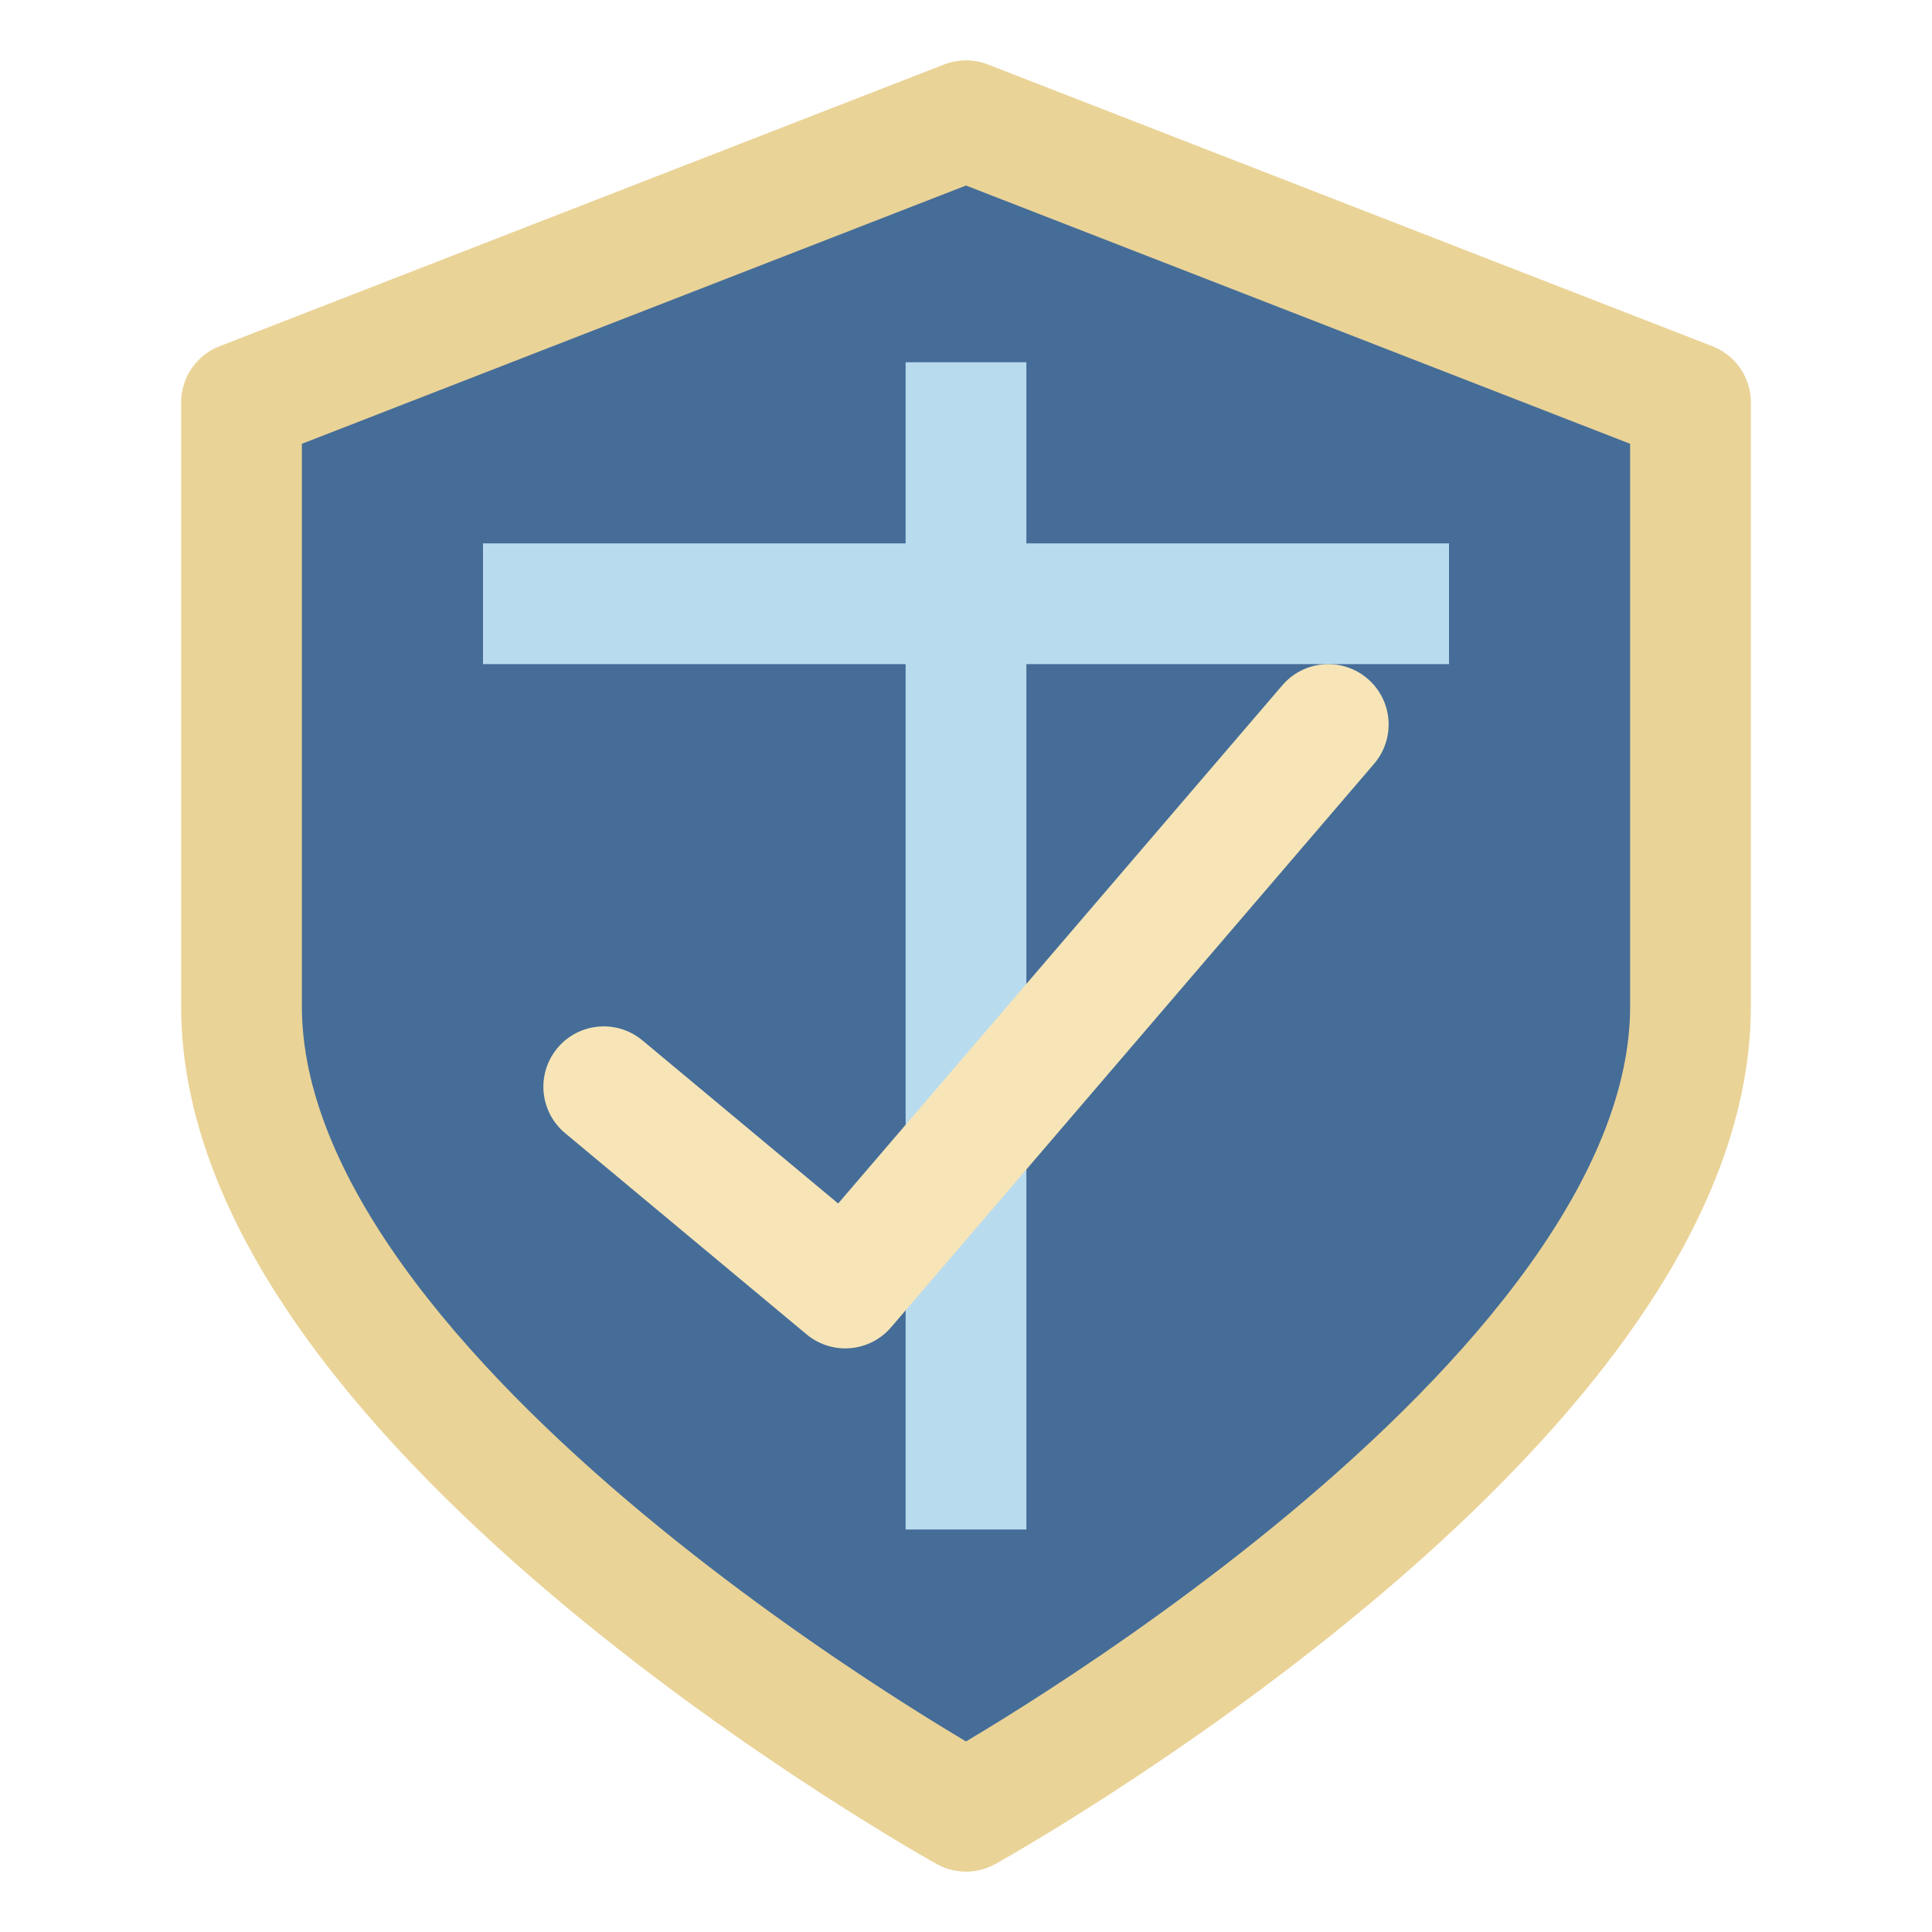
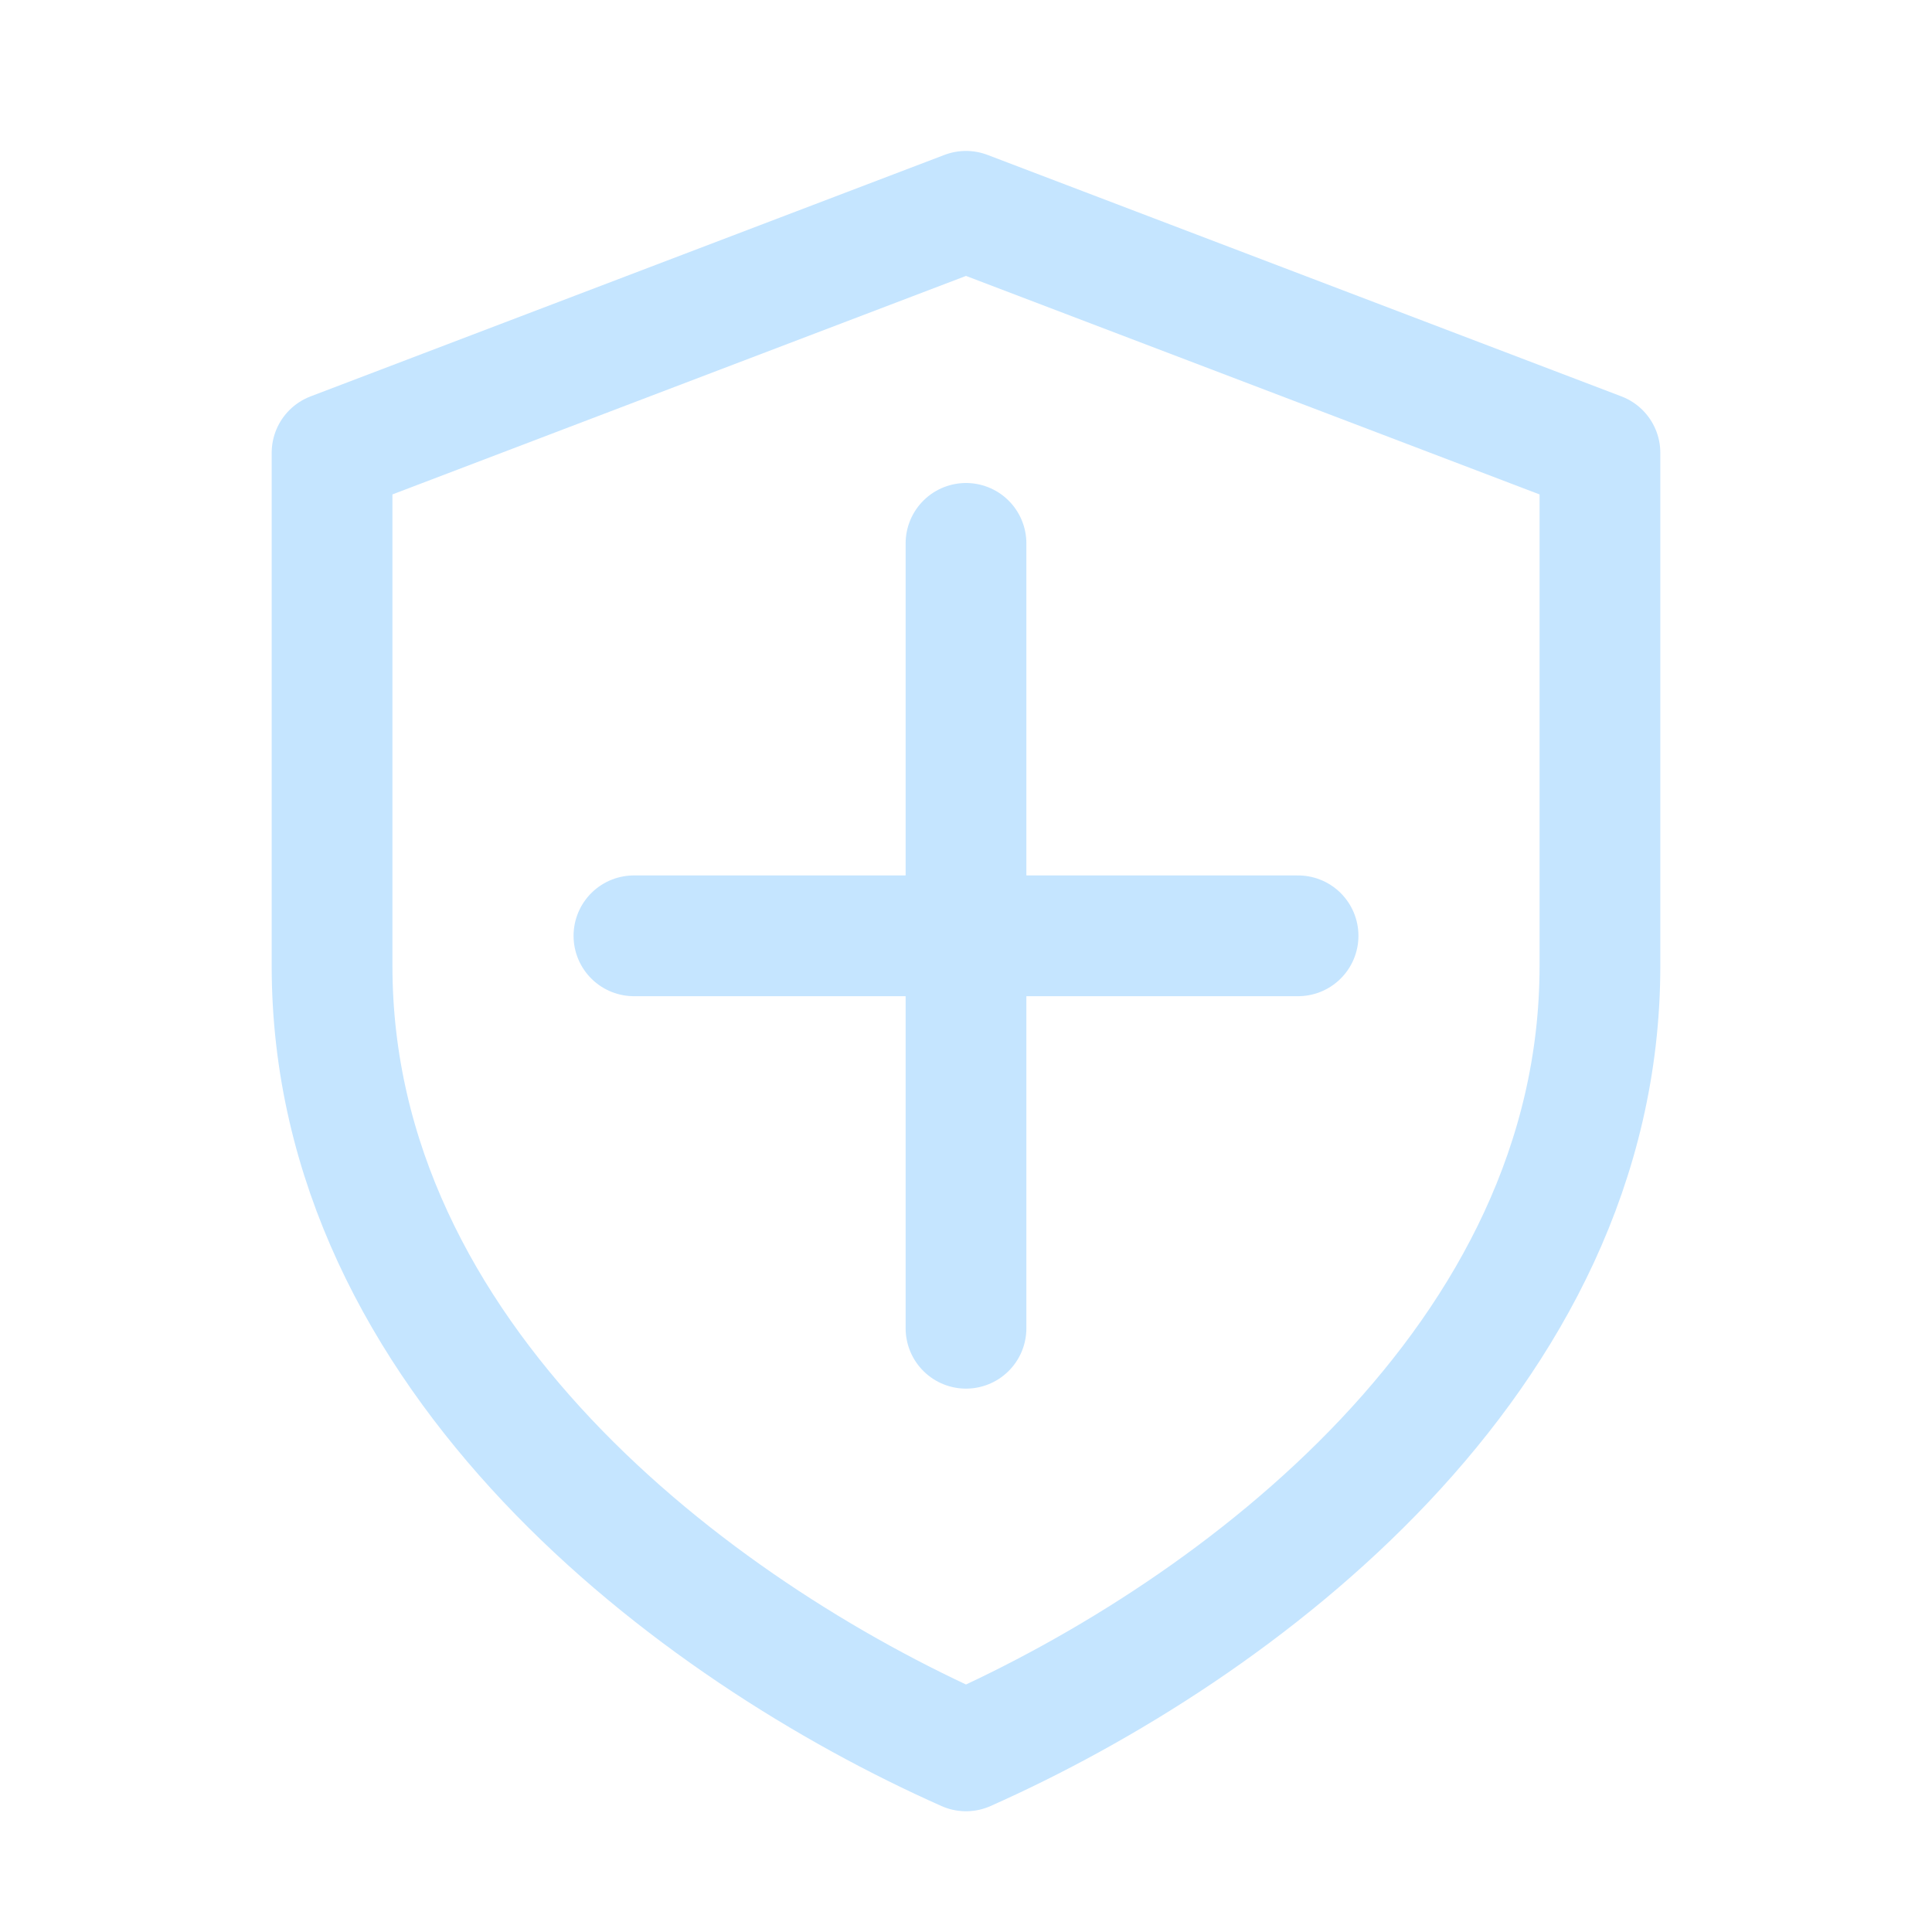
- <svg xmlns="http://www.w3.org/2000/svg" width="48" height="48" viewBox="0 0 48 48">
-   <path d="M24 3 42 10v15c0 10-18 20-18 20S6 35 6 25V10z" fill="#456d98" stroke="#ead397" stroke-width="3" stroke-linejoin="round" />
-   <path d="M24 9v29M12 15h24" stroke="#b9dbee" stroke-width="3" />
-   <path d="m15 27 6 5 12-14" fill="none" stroke="#f7e5b7" stroke-width="3" stroke-linecap="round" stroke-linejoin="round" />
+ <svg xmlns="http://www.w3.org/2000/svg" width="64" height="64" viewBox="0 0 64 64">
+   <g fill="none" stroke="#c5e5ff" stroke-width="4" stroke-linecap="round" stroke-linejoin="round">
+     <path d="M32 7 53 15v17c0 13-12 22-21 26C23 54 11 45 11 32V15zM32 18v26M21 31h22" />
+   </g>
</svg>
